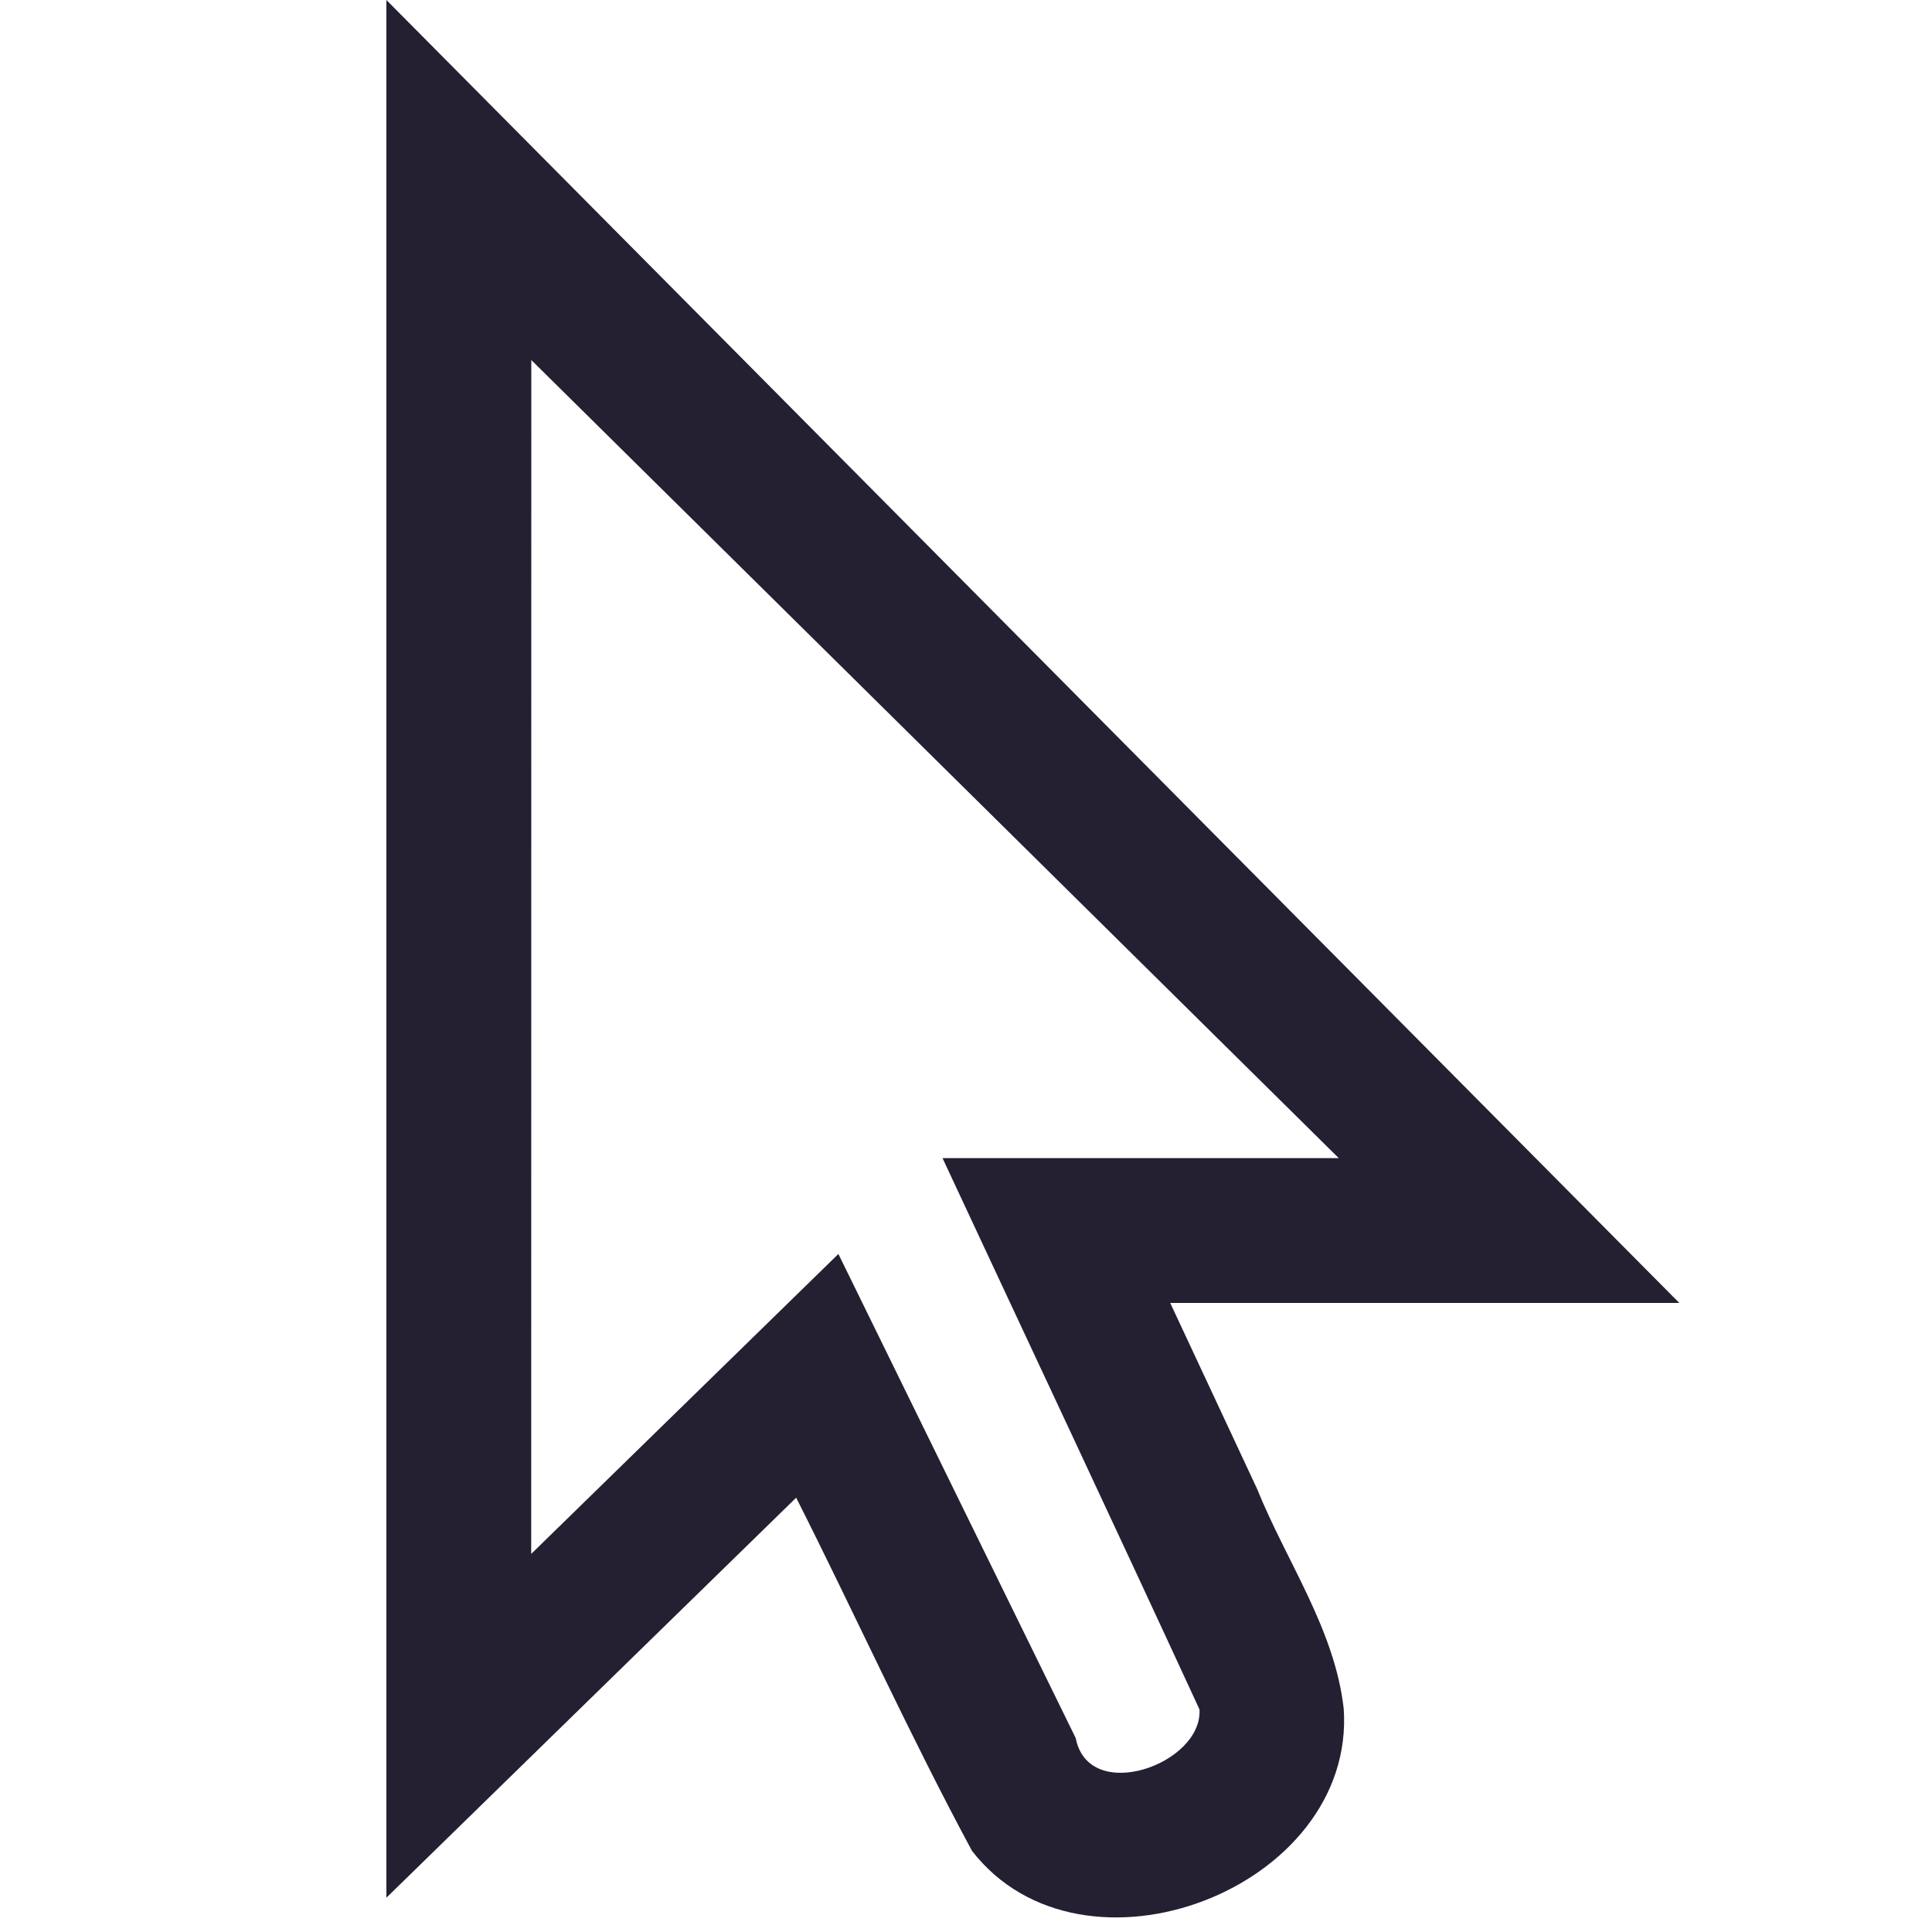
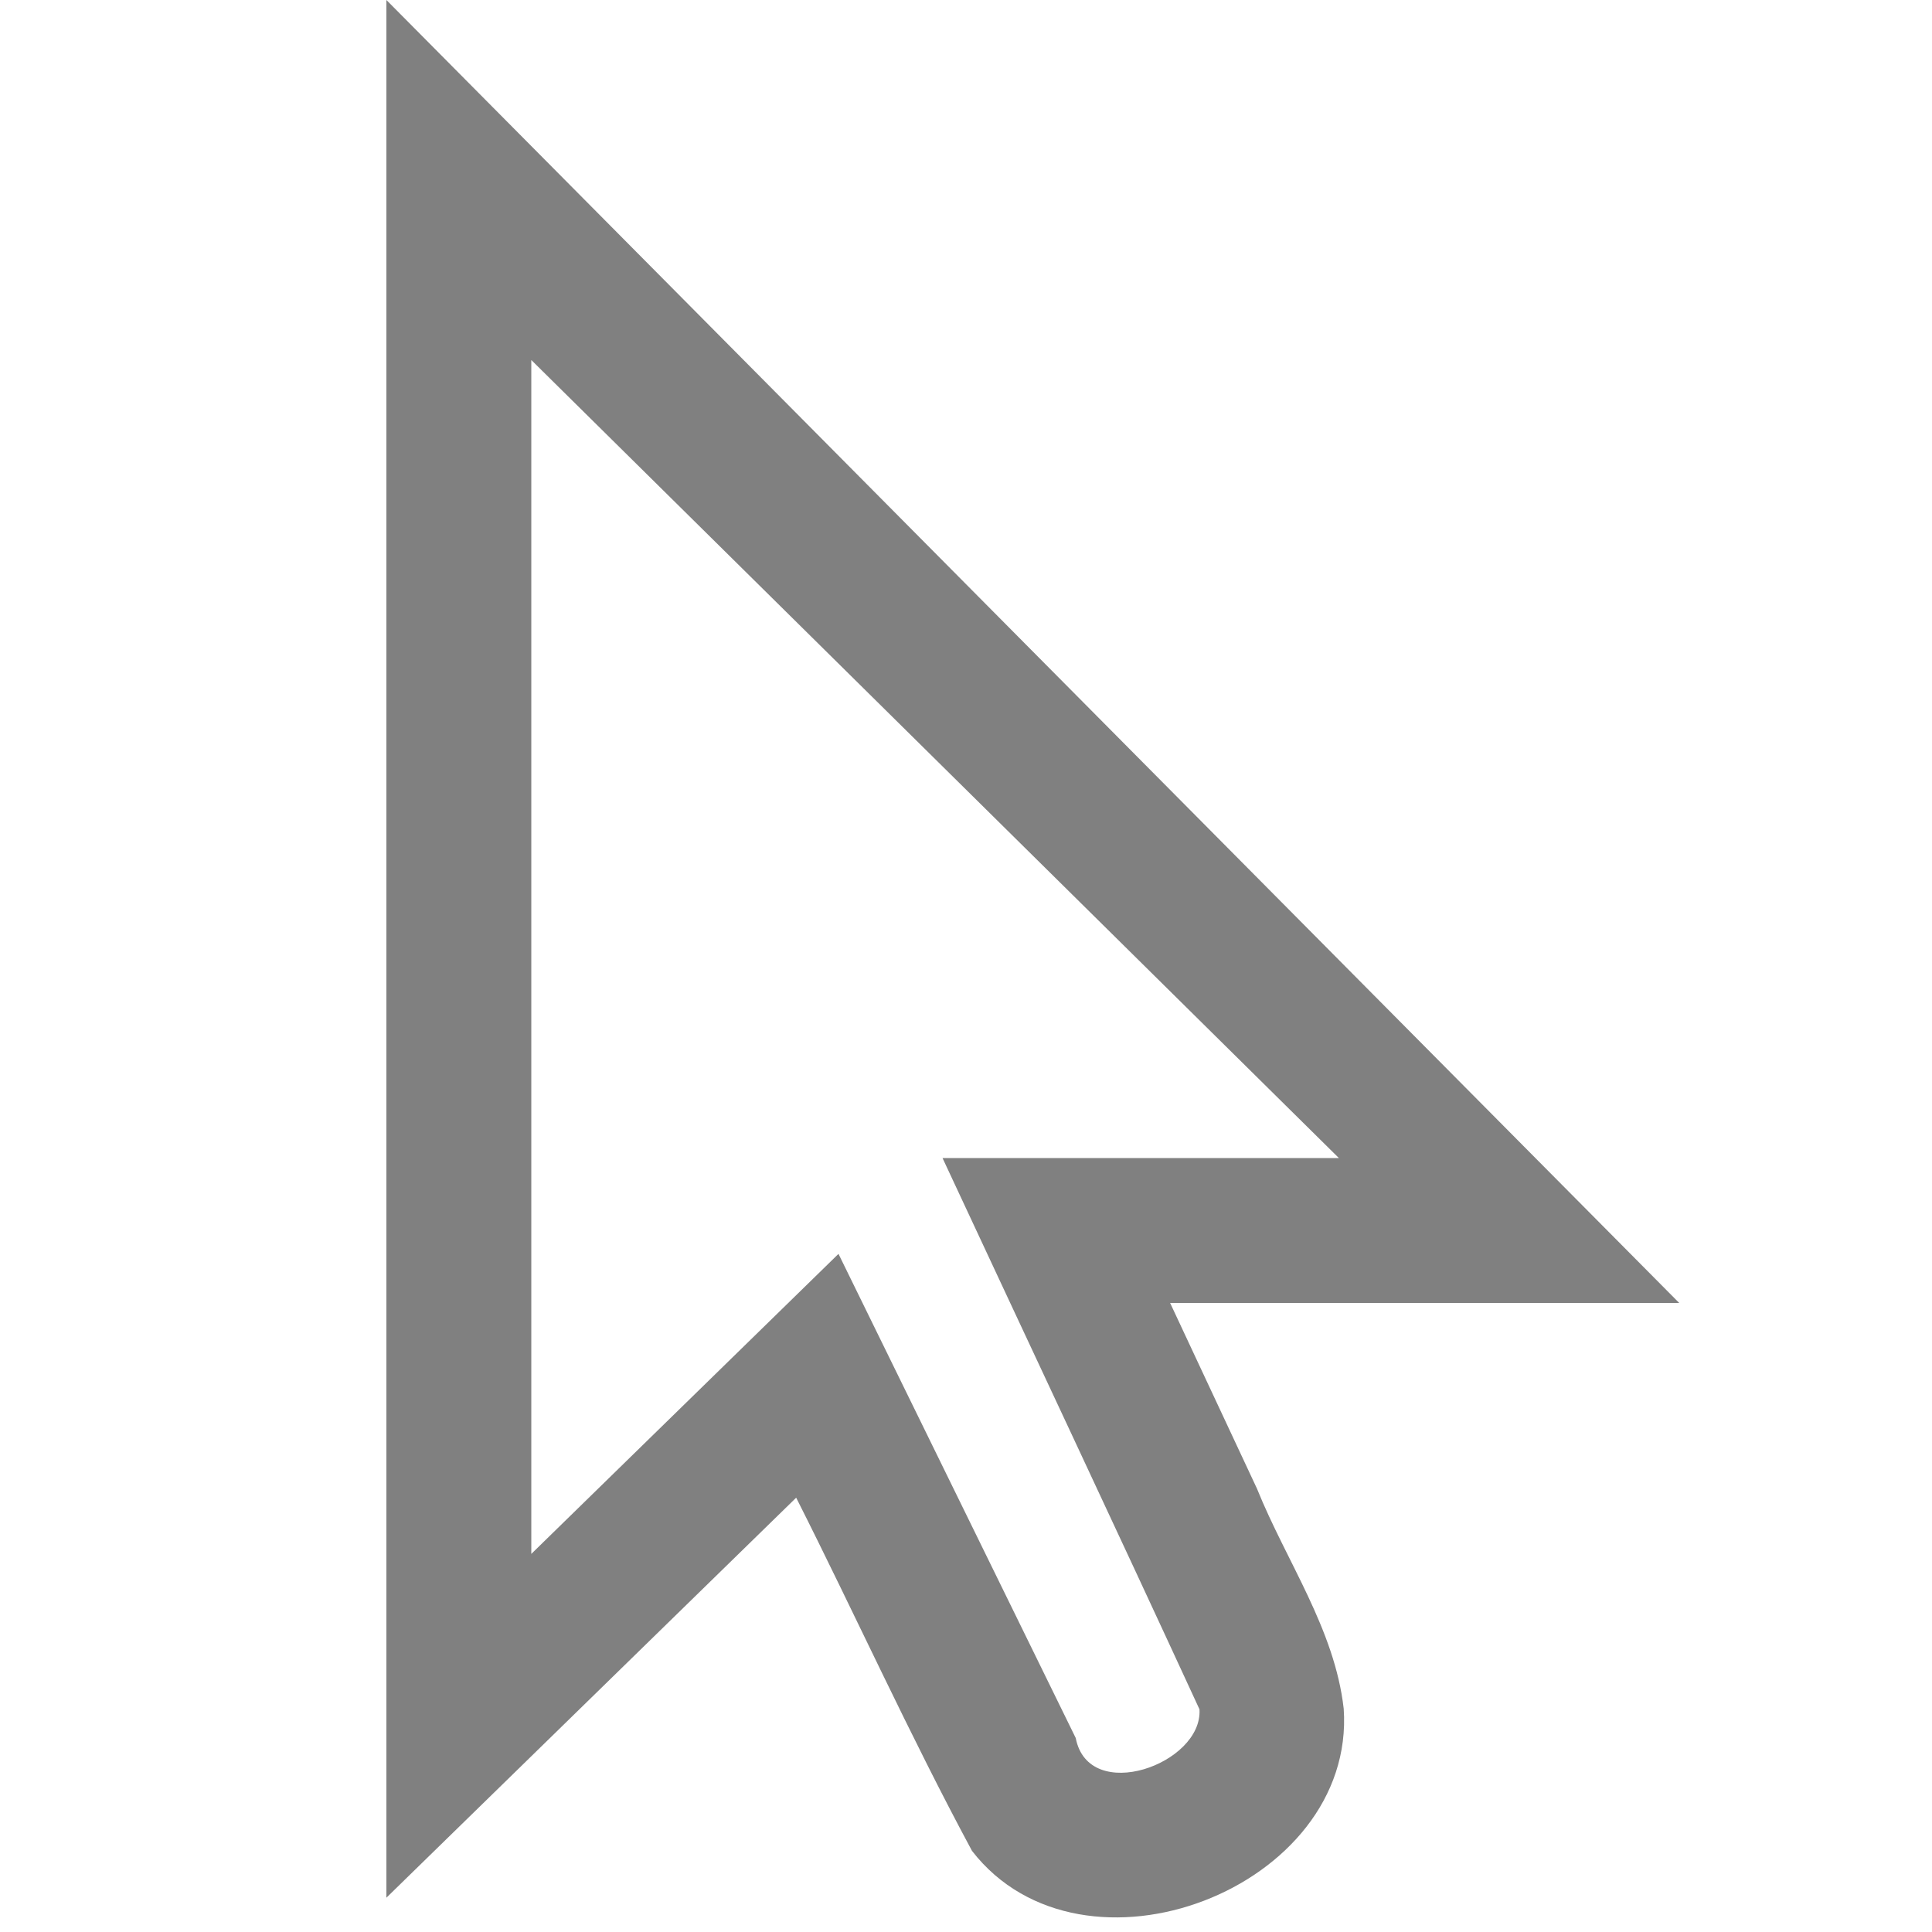
- <svg xmlns="http://www.w3.org/2000/svg" height="20px" viewBox="0 0 20 20" width="20px">
-   <path d="m 4 0 v 19.645 l 4.242 -4.141 c 0.613 1.215 1.176 2.461 1.82 3.656 c 1.145 1.477 3.977 0.391 3.848 -1.473 c -0.094 -0.824 -0.594 -1.523 -0.898 -2.277 l -0.898 -1.922 h 5.27 z m 1.5 3.727 l 8.359 8.262 h -4.102 c 0.887 1.902 1.781 3.801 2.66 5.707 c 0.035 0.566 -1.148 0.988 -1.281 0.297 l -2.457 -5.012 l -3.18 3.105 z m 0 0" fill="#241f31" />
+ <svg xmlns="http://www.w3.org/2000/svg" height="20" width="20">
+   <path d="M4 0v19.645l4.242-4.141c.613 1.215 1.176 2.46 1.82 3.656 1.145 1.477 3.977.39 3.848-1.472-.094-.825-.594-1.524-.898-2.278l-.899-1.922h5.27zm1.5 3.727 8.36 8.261H9.757c.887 1.903 1.781 3.801 2.66 5.707.035.567-1.148.989-1.281.297L8.68 12.98 5.5 16.086zm0 0" fill="#241f31" style="fill:gray" />
</svg>
